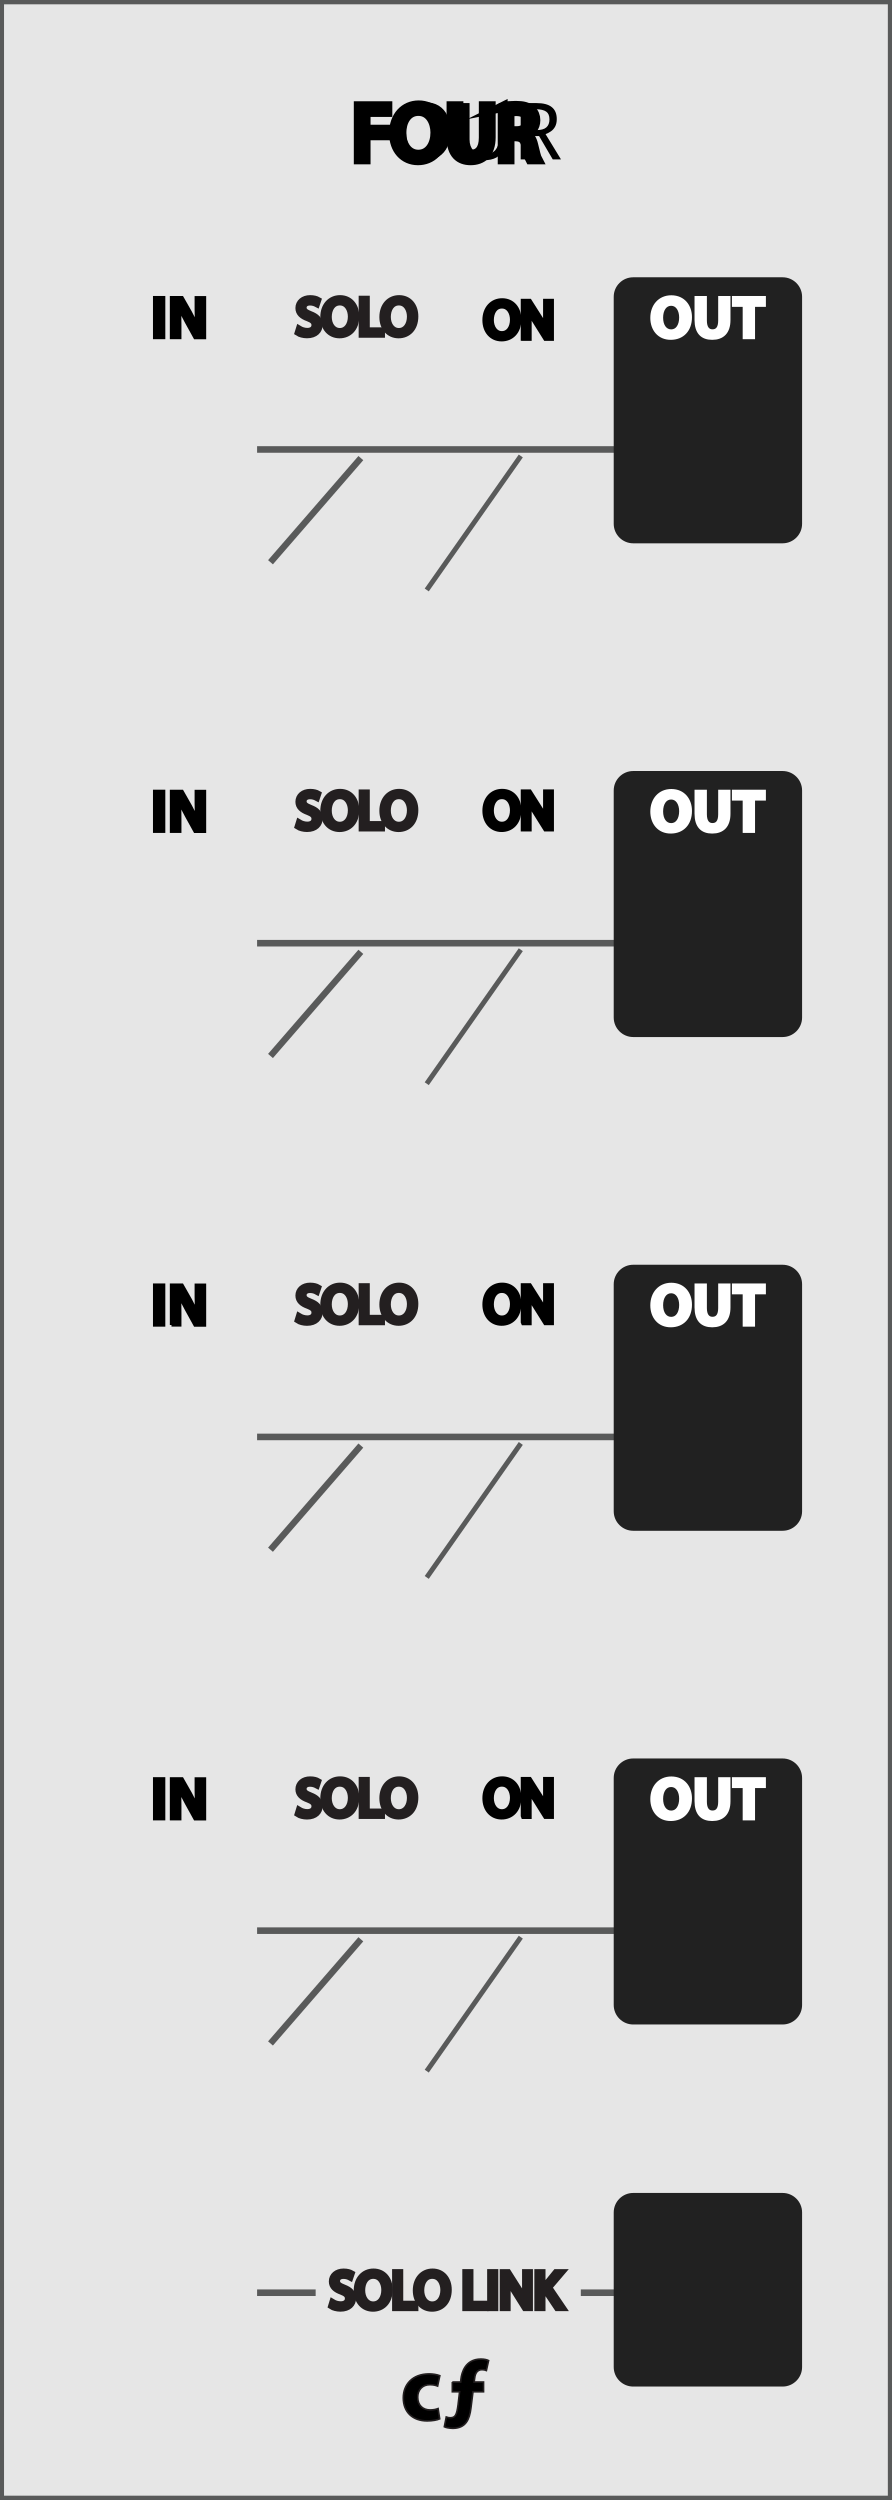
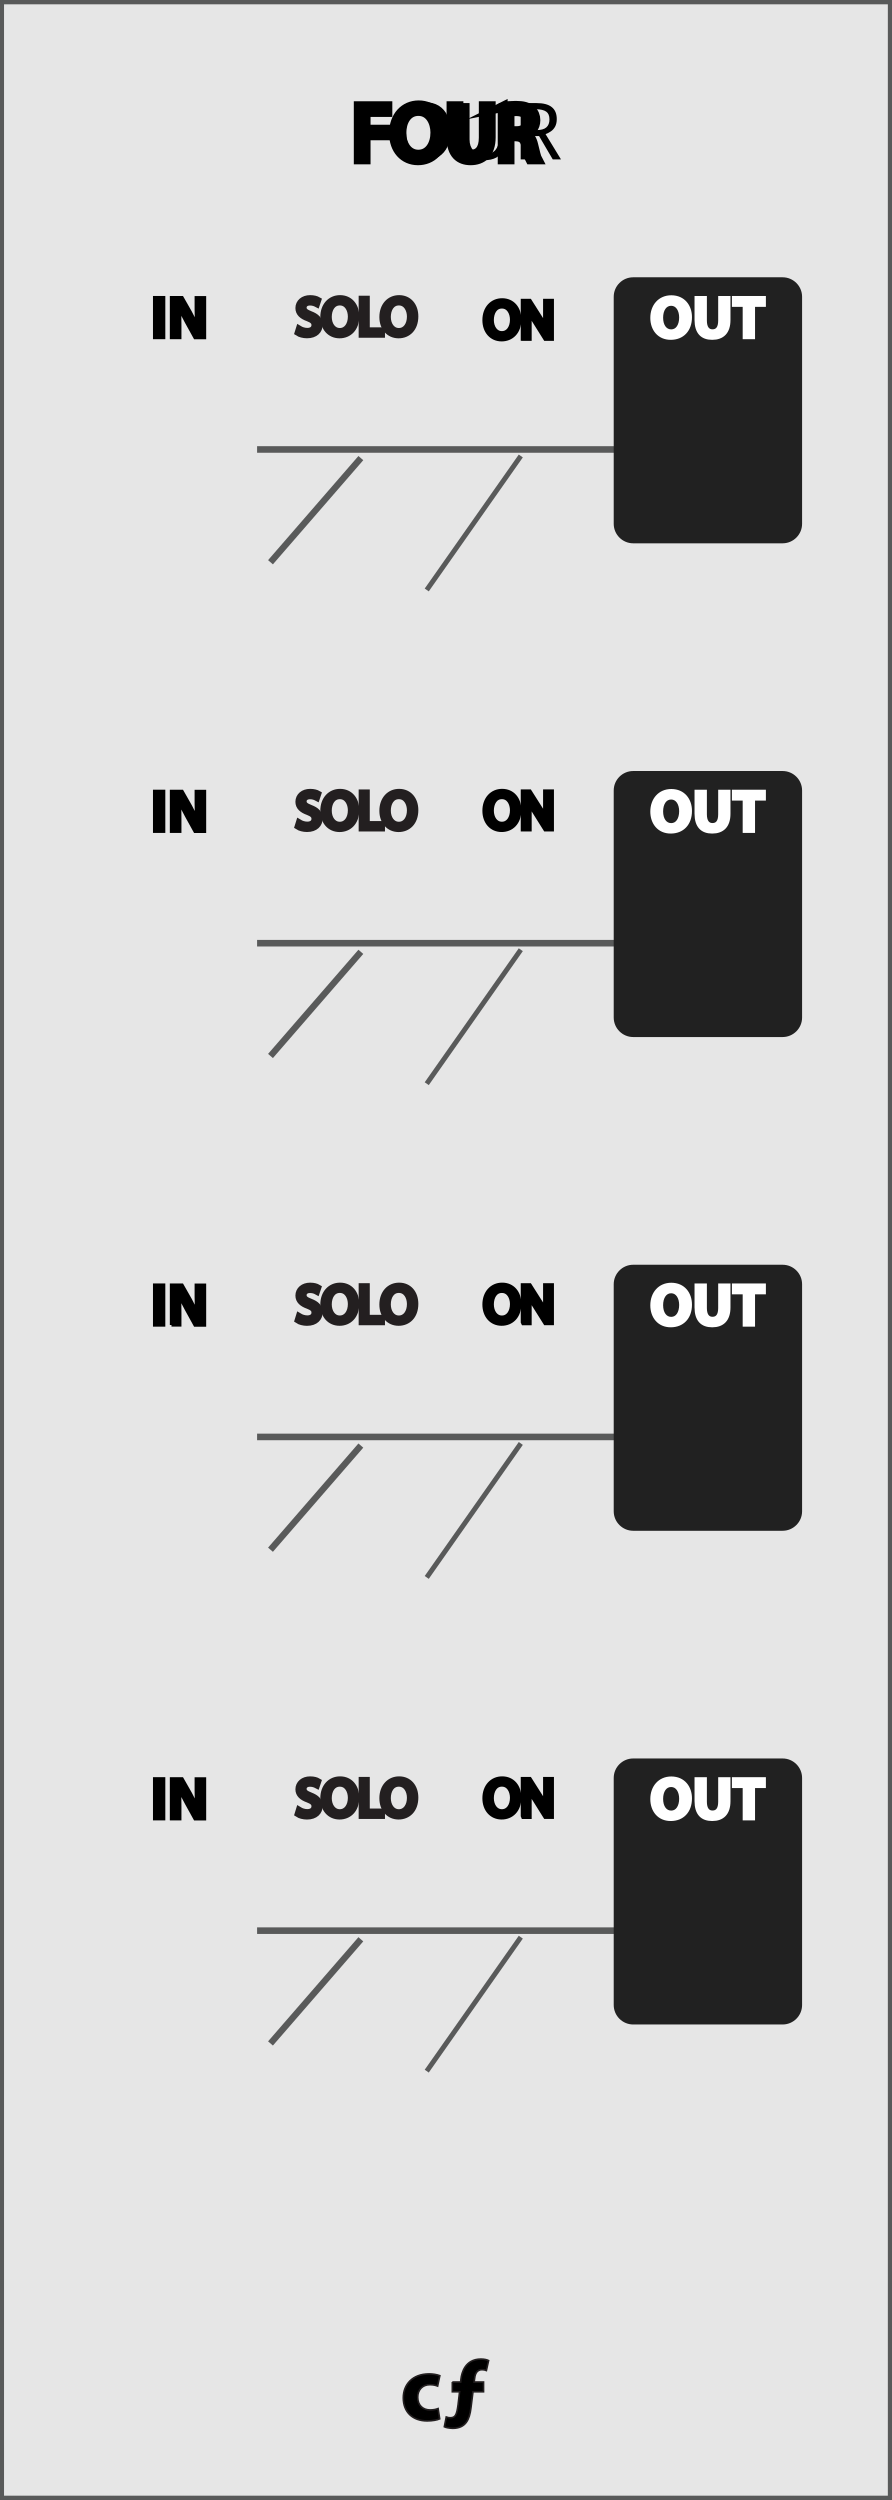
<svg xmlns="http://www.w3.org/2000/svg" version="1.1" id="svg4541" x="0px" y="0px" width="135.566px" height="380px" viewBox="0 0 135.566 380" enable-background="new 0 0 135.566 380" xml:space="preserve">
  <path id="path33453" fill="#E6E6E6" stroke="#595A5A" stroke-width="1.226" stroke-miterlimit="10" d="M0,0.043h135.566v379.914H0  V0.043z" />
  <line fill="none" stroke="#595A5A" stroke-miterlimit="10" x1="39.077" y1="68.319" x2="94.95" y2="68.319" />
  <g id="g13122" transform="matrix(0.2760238,0,0,0.2760238,354.0962,57.73635)">
    <g id="g13178" transform="translate(-167.0764,-20.55757)">
      <g id="g13224" transform="translate(-99.2314,6.094906)">
        <g id="path30351">
          <path fill="#212121" d="M-574.849-31.31c0-5.887-4.826-10.702-10.713-10.702h-82.3      c-5.891,0-10.716,4.815-10.716,10.702V93.764c0,5.887,4.826,10.716,10.716,10.716h82.3c5.887,0,10.713-4.829,10.713-10.716      V-31.31L-574.849-31.31z" />
        </g>
      </g>
    </g>
  </g>
  <g>
    <path stroke="#000000" stroke-width="0.5" stroke-miterlimit="10" d="M24.878,45.238v6.069h-1.376v-6.069H24.878z" />
-     <path stroke="#000000" stroke-width="0.5" stroke-miterlimit="10" d="M26.065,51.308V45.24h1.604l1.265,2.23   c0.355,0.646,0.72,1.396,0.985,2.079h0.026c-0.09-0.801-0.116-1.62-0.116-2.523v-1.772h1.26v6.067H29.65l-1.296-2.348   c-0.359-0.646-0.756-1.432-1.058-2.145l-0.022,0.008c0.036,0.802,0.055,1.654,0.055,2.646v1.826H26.065L26.065,51.308   L26.065,51.308z" />
+     <path stroke="#000000" stroke-width="0.5" stroke-miterlimit="10" d="M26.065,51.308V45.24h1.604l1.266,2.23   c0.354,0.646,0.72,1.396,0.984,2.079h0.026c-0.09-0.801-0.116-1.62-0.116-2.523v-1.772h1.26v6.067H29.65l-1.296-2.348   c-0.359-0.646-0.756-1.432-1.059-2.145l-0.021,0.008c0.036,0.802,0.055,1.654,0.055,2.646v1.826H26.065L26.065,51.308   L26.065,51.308z" />
  </g>
  <g>
-     <path fill="#FFFFFF" stroke="#FFFFFF" stroke-width="0.5" stroke-miterlimit="10" d="M104.93,48.21c0,1.989-1.206,3.194-2.98,3.194   c-1.8,0-2.854-1.358-2.854-3.088c0-1.817,1.154-3.185,2.947-3.185C103.912,45.142,104.93,46.537,104.93,48.21z M100.544,48.292   c0,1.188,0.562,2.025,1.479,2.025c0.928,0,1.459-0.883,1.459-2.062c0-1.09-0.521-2.025-1.468-2.025   C101.085,46.231,100.544,47.112,100.544,48.292z" />
-     <path fill="#FFFFFF" stroke="#FFFFFF" stroke-width="0.5" stroke-miterlimit="10" d="M107.197,45.238v3.493   c0,1.045,0.396,1.576,1.1,1.576c0.729,0,1.116-0.512,1.116-1.576v-3.493h1.369v3.403c0,1.866-0.945,2.764-2.53,2.764   c-1.527,0-2.433-0.846-2.433-2.78v-3.386L107.197,45.238L107.197,45.238z" />
-     <path fill="#FFFFFF" stroke="#FFFFFF" stroke-width="0.5" stroke-miterlimit="10" d="M113.138,46.394h-1.636V45.24h4.664v1.153   h-1.65v4.914h-1.378V46.394z" />
+     <path fill="#FFFFFF" stroke="#FFFFFF" stroke-width="0.5" stroke-miterlimit="10" d="M104.93,48.21c0,1.989-1.206,3.194-2.98,3.194   c-1.8,0-2.854-1.358-2.854-3.088c0-1.817,1.153-3.185,2.946-3.185C103.912,45.142,104.93,46.537,104.93,48.21z M100.544,48.292   c0,1.188,0.562,2.025,1.479,2.025c0.928,0,1.459-0.883,1.459-2.062c0-1.09-0.521-2.025-1.468-2.025   C101.085,46.231,100.544,47.112,100.544,48.292z" />
+     <path fill="#FFFFFF" stroke="#FFFFFF" stroke-width="0.5" stroke-miterlimit="10" d="M107.197,45.238v3.493   c0,1.045,0.396,1.576,1.1,1.576c0.729,0,1.116-0.512,1.116-1.576v-3.493h1.369v3.403c0,1.866-0.945,2.764-2.53,2.764   c-1.526,0-2.433-0.846-2.433-2.78v-3.386L107.197,45.238L107.197,45.238z" />
+     <path fill="#FFFFFF" stroke="#FFFFFF" stroke-width="0.5" stroke-miterlimit="10" d="M113.138,46.394h-1.637V45.24h4.664v1.153   h-1.649v4.914h-1.378V46.394z" />
  </g>
  <g>
-     <path stroke="#231F20" stroke-width="0.25" stroke-miterlimit="10" d="M66.833,367.67c-0.378,0.168-1.092,0.309-1.899,0.309   c-2.219,0-3.634-1.346-3.634-3.502c0-2.004,1.373-3.643,3.928-3.643c0.562,0,1.177,0.1,1.625,0.268l-0.336,1.582   c-0.258-0.104-0.636-0.211-1.19-0.211c-1.12,0-1.849,0.799-1.835,1.92c0,1.26,0.841,1.92,1.877,1.92   c0.505,0,0.896-0.086,1.22-0.211L66.833,367.67z" />
-     <path stroke="#231F20" stroke-width="0.25" stroke-miterlimit="10" d="M68.749,362.066h1.273l0.042-0.448   c0.106-0.938,0.63-3.039,3.039-3.039c0.478,0,0.911,0.098,1.163,0.224l-0.336,1.514c-0.169-0.062-0.396-0.127-0.659-0.127   c-0.7,0-1.036,0.506-1.12,1.271l-0.084,0.605h1.43v1.483h-1.604l-0.312,2.493c-0.211,1.709-0.785,3.064-2.771,3.064   c-0.575-0.014-1.064-0.125-1.274-0.235l0.294-1.481c0.21,0.084,0.438,0.109,0.658,0.109c0.7-0.018,0.938-0.395,1.14-1.986   l0.229-1.964h-1.104v-1.483H68.749L68.749,362.066z" />
+     <path stroke="#231F20" stroke-width="0.25" stroke-miterlimit="10" d="M66.833,367.67c-0.378,0.168-1.092,0.309-1.898,0.309   c-2.22,0-3.635-1.346-3.635-3.502c0-2.004,1.373-3.643,3.929-3.643c0.562,0,1.177,0.1,1.625,0.268l-0.336,1.582   c-0.259-0.104-0.637-0.211-1.19-0.211c-1.12,0-1.849,0.799-1.835,1.92c0,1.26,0.841,1.92,1.877,1.92   c0.505,0,0.896-0.086,1.22-0.211L66.833,367.67z" />
+     <path stroke="#231F20" stroke-width="0.25" stroke-miterlimit="10" d="M68.749,362.066h1.273l0.042-0.448   c0.105-0.938,0.63-3.039,3.039-3.039c0.478,0,0.911,0.098,1.163,0.224l-0.336,1.514c-0.169-0.062-0.396-0.127-0.659-0.127   c-0.7,0-1.036,0.506-1.12,1.271l-0.084,0.605h1.43v1.482h-1.604l-0.312,2.493c-0.211,1.709-0.785,3.063-2.771,3.063   c-0.575-0.014-1.064-0.125-1.274-0.234l0.294-1.48c0.21,0.084,0.438,0.108,0.658,0.108c0.7-0.019,0.938-0.396,1.14-1.985   l0.229-1.965h-1.104v-1.482H68.749L68.749,362.066z" />
  </g>
  <line fill="none" stroke="#595A5A" stroke-width="0.975" stroke-miterlimit="10" x1="41.114" y1="85.462" x2="54.848" y2="69.631" />
  <line fill="none" stroke="#595A5A" stroke-width="0.754" stroke-miterlimit="10" x1="64.864" y1="89.675" x2="79.162" y2="69.31" />
  <g>
-     <path stroke="#231F20" stroke-miterlimit="10" d="M45.466,49.99c0.312,0.192,0.771,0.352,1.247,0.352   c0.712,0,1.127-0.376,1.127-0.919c0-0.504-0.288-0.792-1.015-1.072c-0.88-0.312-1.423-0.768-1.423-1.527   c0-0.84,0.696-1.463,1.743-1.463c0.552,0,0.951,0.128,1.188,0.264l-0.188,0.568c-0.181-0.096-0.536-0.256-1.023-0.256   c-0.735,0-1.016,0.44-1.016,0.808c0,0.504,0.328,0.751,1.066,1.04c0.912,0.352,1.375,0.792,1.375,1.583   c0,0.832-0.611,1.551-1.887,1.551c-0.52,0-1.087-0.152-1.375-0.344L45.466,49.99z" />
+     <path stroke="#231F20" stroke-miterlimit="10" d="M45.466,49.99c0.312,0.192,0.771,0.352,1.247,0.352   c0.712,0,1.127-0.376,1.127-0.919c0-0.504-0.288-0.792-1.015-1.072c-0.88-0.312-1.423-0.768-1.423-1.527   c0-0.84,0.696-1.463,1.743-1.463c0.552,0,0.951,0.128,1.188,0.264l-0.188,0.568c-0.182-0.096-0.536-0.256-1.023-0.256   c-0.734,0-1.016,0.44-1.016,0.808c0,0.504,0.328,0.751,1.065,1.04c0.912,0.352,1.375,0.792,1.375,1.583   c0,0.832-0.61,1.551-1.887,1.551c-0.52,0-1.087-0.152-1.375-0.344L45.466,49.99z" />
    <path stroke="#231F20" stroke-miterlimit="10" d="M54.111,48.087c0,1.855-1.127,2.838-2.503,2.838   c-1.423,0-2.423-1.104-2.423-2.734c0-1.711,1.062-2.831,2.503-2.831C53.159,45.361,54.111,46.488,54.111,48.087z M49.929,48.175   c0,1.151,0.624,2.183,1.719,2.183c1.104,0,1.727-1.015,1.727-2.238c0-1.072-0.56-2.191-1.719-2.191   C50.505,45.929,49.929,46.993,49.929,48.175z" />
-     <path stroke="#231F20" stroke-miterlimit="10" d="M55.017,45.449h0.691v4.806h2.308v0.583h-2.999V45.449z" />
-     <path stroke="#231F20" stroke-miterlimit="10" d="M63.087,48.087c0,1.855-1.127,2.838-2.502,2.838   c-1.423,0-2.422-1.104-2.422-2.734c0-1.711,1.063-2.831,2.502-2.831C62.135,45.361,63.087,46.488,63.087,48.087z M58.905,48.175   c0,1.151,0.624,2.183,1.719,2.183c1.104,0,1.729-1.015,1.729-2.238c0-1.072-0.562-2.191-1.724-2.191   C59.481,45.929,58.905,46.993,58.905,48.175z" />
+     <path stroke="#231F20" stroke-miterlimit="10" d="M55.017,45.449h0.69v4.806h2.309v0.583h-2.999V45.449z" />
+     <path stroke="#231F20" stroke-miterlimit="10" d="M63.087,48.087c0,1.855-1.127,2.838-2.502,2.838   c-1.423,0-2.422-1.104-2.422-2.734c0-1.711,1.063-2.831,2.502-2.831C62.135,45.361,63.087,46.488,63.087,48.087z M58.905,48.175   c0,1.151,0.624,2.183,1.719,2.183c1.104,0,1.729-1.015,1.729-2.238c0-1.072-0.562-2.191-1.725-2.191   C59.481,45.929,58.905,46.993,58.905,48.175z" />
  </g>
  <line fill="none" stroke="#595A5A" stroke-miterlimit="10" x1="39.077" y1="143.366" x2="94.95" y2="143.366" />
  <g id="g13122_1_" transform="matrix(0.2760238,0,0,0.2760238,354.0962,57.73635)">
    <g id="g13178_1_" transform="translate(-167.0764,-20.55757)">
      <g id="g13224_1_" transform="translate(-99.2314,6.094906)">
        <g id="path30351_1_">
          <path fill="#212121" d="M-574.849,240.576c0-5.887-4.826-10.702-10.713-10.702h-82.3      c-5.891,0-10.716,4.815-10.716,10.702V365.65c0,5.887,4.826,10.716,10.716,10.716h82.3c5.887,0,10.713-4.829,10.713-10.716      V240.576L-574.849,240.576z" />
        </g>
      </g>
    </g>
  </g>
  <g>
    <path stroke="#000000" stroke-width="0.5" stroke-miterlimit="10" d="M24.878,120.285v6.069h-1.376v-6.069H24.878z" />
-     <path stroke="#000000" stroke-width="0.5" stroke-miterlimit="10" d="M26.065,126.354v-6.067h1.604l1.265,2.23   c0.355,0.646,0.72,1.396,0.985,2.079h0.026c-0.09-0.801-0.116-1.62-0.116-2.523v-1.772h1.26v6.067H29.65l-1.296-2.348   c-0.359-0.646-0.756-1.432-1.058-2.145l-0.022,0.008c0.036,0.802,0.055,1.654,0.055,2.646v1.826L26.065,126.354L26.065,126.354   L26.065,126.354z" />
+     <path stroke="#000000" stroke-width="0.5" stroke-miterlimit="10" d="M26.065,126.354v-6.067h1.604l1.266,2.23   c0.354,0.646,0.72,1.396,0.984,2.079h0.026c-0.09-0.801-0.116-1.62-0.116-2.523v-1.772h1.26v6.067H29.65l-1.296-2.348   c-0.359-0.646-0.756-1.432-1.059-2.145l-0.021,0.008c0.036,0.802,0.055,1.654,0.055,2.646v1.826L26.065,126.354L26.065,126.354   L26.065,126.354z" />
  </g>
  <g>
-     <path fill="#FFFFFF" stroke="#FFFFFF" stroke-width="0.5" stroke-miterlimit="10" d="M104.93,123.257   c0,1.989-1.206,3.194-2.98,3.194c-1.8,0-2.854-1.358-2.854-3.088c0-1.817,1.154-3.185,2.947-3.185   C103.912,120.188,104.93,121.583,104.93,123.257z M100.544,123.339c0,1.188,0.562,2.025,1.479,2.025   c0.928,0,1.459-0.883,1.459-2.062c0-1.09-0.521-2.025-1.468-2.025C101.085,121.278,100.544,122.159,100.544,123.339z" />
-     <path fill="#FFFFFF" stroke="#FFFFFF" stroke-width="0.5" stroke-miterlimit="10" d="M107.197,120.285v3.493   c0,1.045,0.396,1.576,1.1,1.576c0.729,0,1.116-0.512,1.116-1.576v-3.493h1.369v3.403c0,1.866-0.945,2.764-2.53,2.764   c-1.527,0-2.433-0.846-2.433-2.78v-3.386L107.197,120.285L107.197,120.285z" />
-     <path fill="#FFFFFF" stroke="#FFFFFF" stroke-width="0.5" stroke-miterlimit="10" d="M113.138,121.44h-1.636v-1.153h4.664v1.153   h-1.65v4.914h-1.378V121.44z" />
+     <path fill="#FFFFFF" stroke="#FFFFFF" stroke-width="0.5" stroke-miterlimit="10" d="M104.93,123.257   c0,1.989-1.206,3.194-2.98,3.194c-1.8,0-2.854-1.358-2.854-3.088c0-1.817,1.153-3.185,2.946-3.185   C103.912,120.188,104.93,121.583,104.93,123.257z M100.544,123.339c0,1.188,0.562,2.025,1.479,2.025   c0.928,0,1.459-0.883,1.459-2.062c0-1.09-0.521-2.025-1.468-2.025C101.085,121.278,100.544,122.159,100.544,123.339z" />
+     <path fill="#FFFFFF" stroke="#FFFFFF" stroke-width="0.5" stroke-miterlimit="10" d="M107.197,120.285v3.493   c0,1.045,0.396,1.576,1.1,1.576c0.729,0,1.116-0.512,1.116-1.576v-3.493h1.369v3.403c0,1.866-0.945,2.764-2.53,2.764   c-1.526,0-2.433-0.846-2.433-2.78v-3.386L107.197,120.285L107.197,120.285z" />
+     <path fill="#FFFFFF" stroke="#FFFFFF" stroke-width="0.5" stroke-miterlimit="10" d="M113.138,121.44h-1.637v-1.153h4.664v1.153   h-1.649v4.914h-1.378V121.44z" />
  </g>
  <line fill="none" stroke="#595A5A" stroke-width="0.975" stroke-miterlimit="10" x1="41.114" y1="160.509" x2="54.848" y2="144.678" />
  <line fill="none" stroke="#595A5A" stroke-width="0.754" stroke-miterlimit="10" x1="64.864" y1="164.722" x2="79.162" y2="144.356" />
  <g>
-     <path stroke="#231F20" stroke-miterlimit="10" d="M45.466,125.037c0.312,0.192,0.771,0.352,1.247,0.352   c0.712,0,1.127-0.376,1.127-0.919c0-0.504-0.288-0.792-1.015-1.072c-0.88-0.312-1.423-0.768-1.423-1.527   c0-0.84,0.696-1.463,1.743-1.463c0.552,0,0.951,0.128,1.188,0.264l-0.188,0.568c-0.181-0.096-0.536-0.256-1.023-0.256   c-0.735,0-1.016,0.44-1.016,0.808c0,0.504,0.328,0.751,1.066,1.04c0.912,0.352,1.375,0.792,1.375,1.583   c0,0.832-0.611,1.551-1.887,1.551c-0.52,0-1.087-0.152-1.375-0.344L45.466,125.037z" />
+     <path stroke="#231F20" stroke-miterlimit="10" d="M45.466,125.037c0.312,0.192,0.771,0.352,1.247,0.352   c0.712,0,1.127-0.376,1.127-0.919c0-0.504-0.288-0.792-1.015-1.072c-0.88-0.312-1.423-0.768-1.423-1.527   c0-0.84,0.696-1.463,1.743-1.463c0.552,0,0.951,0.128,1.188,0.264l-0.188,0.568c-0.182-0.096-0.536-0.256-1.023-0.256   c-0.734,0-1.016,0.44-1.016,0.808c0,0.504,0.328,0.751,1.065,1.04c0.912,0.352,1.375,0.792,1.375,1.583   c0,0.832-0.61,1.551-1.887,1.551c-0.52,0-1.087-0.152-1.375-0.344L45.466,125.037z" />
    <path stroke="#231F20" stroke-miterlimit="10" d="M54.111,123.134c0,1.855-1.127,2.838-2.503,2.838   c-1.423,0-2.423-1.104-2.423-2.734c0-1.711,1.062-2.831,2.503-2.831C53.159,120.408,54.111,121.535,54.111,123.134z    M49.929,123.222c0,1.151,0.624,2.183,1.719,2.183c1.104,0,1.727-1.015,1.727-2.238c0-1.072-0.56-2.191-1.719-2.191   C50.505,120.976,49.929,122.04,49.929,123.222z" />
-     <path stroke="#231F20" stroke-miterlimit="10" d="M55.017,120.496h0.691v4.806h2.308v0.583h-2.999V120.496z" />
-     <path stroke="#231F20" stroke-miterlimit="10" d="M63.087,123.134c0,1.855-1.127,2.838-2.502,2.838   c-1.423,0-2.422-1.104-2.422-2.734c0-1.711,1.063-2.831,2.502-2.831C62.135,120.408,63.087,121.535,63.087,123.134z    M58.905,123.222c0,1.151,0.624,2.183,1.719,2.183c1.104,0,1.729-1.015,1.729-2.238c0-1.072-0.562-2.191-1.724-2.191   C59.481,120.976,58.905,122.04,58.905,123.222z" />
+     <path stroke="#231F20" stroke-miterlimit="10" d="M55.017,120.496h0.69v4.806h2.309v0.583h-2.999V120.496z" />
+     <path stroke="#231F20" stroke-miterlimit="10" d="M63.087,123.134c0,1.855-1.127,2.838-2.502,2.838   c-1.423,0-2.422-1.104-2.422-2.734c0-1.711,1.063-2.831,2.502-2.831C62.135,120.408,63.087,121.535,63.087,123.134z    M58.905,123.222c0,1.151,0.624,2.183,1.719,2.183c1.104,0,1.729-1.015,1.729-2.238c0-1.072-0.562-2.191-1.725-2.191   C59.481,120.976,58.905,122.04,58.905,123.222z" />
  </g>
  <line fill="none" stroke="#595A5A" stroke-miterlimit="10" x1="39.077" y1="218.414" x2="94.95" y2="218.414" />
  <g id="g13122_2_" transform="matrix(0.2760238,0,0,0.2760238,354.0962,57.73635)">
    <g id="g13178_2_" transform="translate(-167.0764,-20.55757)">
      <g id="g13224_2_" transform="translate(-99.2314,6.094906)">
        <g id="path30351_2_">
          <path fill="#212121" d="M-574.849,512.47c0-5.891-4.826-10.709-10.713-10.709h-82.3      c-5.891,0-10.716,4.819-10.716,10.709v125.067c0,5.887,4.826,10.716,10.716,10.716h82.3c5.887,0,10.713-4.829,10.713-10.716      V512.47L-574.849,512.47z" />
        </g>
      </g>
    </g>
  </g>
  <g>
    <path stroke="#000000" stroke-width="0.5" stroke-miterlimit="10" d="M24.878,195.334v6.068h-1.376v-6.068H24.878z" />
-     <path stroke="#000000" stroke-width="0.5" stroke-miterlimit="10" d="M26.065,201.402v-6.066h1.604l1.265,2.23   c0.355,0.646,0.72,1.396,0.985,2.078h0.026c-0.09-0.804-0.116-1.619-0.116-2.522v-1.771h1.26v6.062H29.65l-1.296-2.352   c-0.359-0.646-0.756-1.432-1.058-2.145l-0.022,0.008c0.036,0.803,0.055,1.653,0.055,2.646v1.826h-1.264V201.402L26.065,201.402z" />
+     <path stroke="#000000" stroke-width="0.5" stroke-miterlimit="10" d="M26.065,201.402v-6.066h1.604l1.266,2.23   c0.354,0.646,0.72,1.396,0.984,2.078h0.026c-0.09-0.805-0.116-1.619-0.116-2.522v-1.771h1.26v6.062H29.65l-1.296-2.353   c-0.359-0.646-0.756-1.432-1.059-2.145l-0.021,0.008c0.036,0.803,0.055,1.653,0.055,2.646v1.826h-1.264V201.402L26.065,201.402z" />
  </g>
  <g>
-     <path fill="#FFFFFF" stroke="#FFFFFF" stroke-width="0.5" stroke-miterlimit="10" d="M104.93,198.307   c0,1.988-1.206,3.193-2.98,3.193c-1.8,0-2.854-1.357-2.854-3.088c0-1.816,1.154-3.186,2.947-3.186   C103.912,195.236,104.93,196.633,104.93,198.307z M100.544,198.389c0,1.188,0.562,2.024,1.479,2.024   c0.928,0,1.459-0.883,1.459-2.062c0-1.09-0.521-2.025-1.468-2.025C101.085,196.327,100.544,197.208,100.544,198.389z" />
-     <path fill="#FFFFFF" stroke="#FFFFFF" stroke-width="0.5" stroke-miterlimit="10" d="M107.197,195.334v3.493   c0,1.045,0.396,1.575,1.1,1.575c0.729,0,1.116-0.512,1.116-1.575v-3.493h1.369v3.402c0,1.867-0.945,2.765-2.53,2.765   c-1.527,0-2.433-0.847-2.433-2.778v-3.388L107.197,195.334L107.197,195.334z" />
-     <path fill="#FFFFFF" stroke="#FFFFFF" stroke-width="0.5" stroke-miterlimit="10" d="M113.138,196.489h-1.636v-1.153h4.664v1.153   h-1.65v4.913h-1.378V196.489z" />
+     <path fill="#FFFFFF" stroke="#FFFFFF" stroke-width="0.5" stroke-miterlimit="10" d="M104.93,198.307   c0,1.988-1.206,3.193-2.98,3.193c-1.8,0-2.854-1.357-2.854-3.088c0-1.816,1.153-3.186,2.946-3.186   C103.912,195.236,104.93,196.633,104.93,198.307z M100.544,198.389c0,1.188,0.562,2.024,1.479,2.024   c0.928,0,1.459-0.883,1.459-2.062c0-1.09-0.521-2.025-1.468-2.025C101.085,196.327,100.544,197.208,100.544,198.389z" />
+     <path fill="#FFFFFF" stroke="#FFFFFF" stroke-width="0.5" stroke-miterlimit="10" d="M107.197,195.334v3.493   c0,1.045,0.396,1.575,1.1,1.575c0.729,0,1.116-0.512,1.116-1.575v-3.493h1.369v3.402c0,1.867-0.945,2.765-2.53,2.765   c-1.526,0-2.433-0.847-2.433-2.778v-3.388L107.197,195.334L107.197,195.334z" />
+     <path fill="#FFFFFF" stroke="#FFFFFF" stroke-width="0.5" stroke-miterlimit="10" d="M113.138,196.489h-1.637v-1.153h4.664v1.153   h-1.649v4.913h-1.378V196.489z" />
  </g>
  <line fill="none" stroke="#595A5A" stroke-width="0.975" stroke-miterlimit="10" x1="41.114" y1="235.557" x2="54.848" y2="219.727" />
  <line fill="none" stroke="#595A5A" stroke-width="0.754" stroke-miterlimit="10" x1="64.864" y1="239.77" x2="79.162" y2="219.404" />
  <g>
-     <path stroke="#231F20" stroke-miterlimit="10" d="M45.466,200.086c0.312,0.191,0.771,0.354,1.247,0.354   c0.712,0,1.127-0.377,1.127-0.92c0-0.504-0.288-0.791-1.015-1.068c-0.88-0.312-1.423-0.771-1.423-1.527   c0-0.84,0.696-1.463,1.743-1.463c0.552,0,0.951,0.128,1.188,0.268l-0.188,0.564c-0.181-0.1-0.536-0.256-1.023-0.256   c-0.735,0-1.016,0.438-1.016,0.811c0,0.506,0.328,0.752,1.066,1.039c0.912,0.354,1.375,0.791,1.375,1.582   c0,0.832-0.611,1.555-1.887,1.555c-0.52,0-1.087-0.152-1.375-0.348L45.466,200.086z" />
-     <path stroke="#231F20" stroke-miterlimit="10" d="M54.111,198.184c0,1.854-1.127,2.838-2.503,2.838   c-1.423,0-2.423-1.104-2.423-2.73c0-1.711,1.062-2.831,2.503-2.831C53.159,195.457,54.111,196.584,54.111,198.184z M49.929,198.271   c0,1.147,0.624,2.183,1.719,2.183c1.104,0,1.727-1.015,1.727-2.237c0-1.072-0.56-2.191-1.719-2.191   C50.505,196.025,49.929,197.089,49.929,198.271z" />
-     <path stroke="#231F20" stroke-miterlimit="10" d="M55.017,195.545h0.691v4.807h2.308v0.584h-2.999V195.545z" />
-     <path stroke="#231F20" stroke-miterlimit="10" d="M63.087,198.184c0,1.854-1.127,2.838-2.502,2.838   c-1.423,0-2.422-1.104-2.422-2.73c0-1.711,1.063-2.831,2.502-2.831C62.135,195.457,63.087,196.584,63.087,198.184z M58.905,198.271   c0,1.147,0.624,2.183,1.719,2.183c1.104,0,1.729-1.015,1.729-2.237c0-1.072-0.562-2.191-1.724-2.191   C59.481,196.025,58.905,197.089,58.905,198.271z" />
+     <path stroke="#231F20" stroke-miterlimit="10" d="M45.466,200.086c0.312,0.191,0.771,0.354,1.247,0.354   c0.712,0,1.127-0.377,1.127-0.92c0-0.504-0.288-0.791-1.015-1.067c-0.88-0.312-1.423-0.771-1.423-1.527   c0-0.84,0.696-1.463,1.743-1.463c0.552,0,0.951,0.128,1.188,0.269l-0.188,0.563c-0.182-0.101-0.536-0.256-1.023-0.256   c-0.734,0-1.016,0.438-1.016,0.812c0,0.506,0.328,0.752,1.065,1.039c0.912,0.354,1.375,0.791,1.375,1.582   c0,0.832-0.61,1.555-1.887,1.555c-0.52,0-1.087-0.152-1.375-0.349L45.466,200.086z" />
+     <path stroke="#231F20" stroke-miterlimit="10" d="M54.111,198.184c0,1.854-1.127,2.838-2.503,2.838   c-1.423,0-2.423-1.104-2.423-2.729c0-1.711,1.062-2.831,2.503-2.831C53.159,195.457,54.111,196.584,54.111,198.184z    M49.929,198.271c0,1.146,0.624,2.183,1.719,2.183c1.104,0,1.727-1.015,1.727-2.237c0-1.072-0.56-2.191-1.719-2.191   C50.505,196.025,49.929,197.089,49.929,198.271z" />
+     <path stroke="#231F20" stroke-miterlimit="10" d="M55.017,195.545h0.69v4.807h2.309v0.584h-2.999V195.545z" />
+     <path stroke="#231F20" stroke-miterlimit="10" d="M63.087,198.184c0,1.854-1.127,2.838-2.502,2.838   c-1.423,0-2.422-1.104-2.422-2.729c0-1.711,1.063-2.831,2.502-2.831C62.135,195.457,63.087,196.584,63.087,198.184z    M58.905,198.271c0,1.146,0.624,2.183,1.719,2.183c1.104,0,1.729-1.015,1.729-2.237c0-1.072-0.562-2.191-1.725-2.191   C59.481,196.025,58.905,197.089,58.905,198.271z" />
  </g>
  <line fill="none" stroke="#595A5A" stroke-miterlimit="10" x1="39.077" y1="293.46" x2="94.95" y2="293.46" />
  <g id="g13122_3_" transform="matrix(0.2760238,0,0,0.2760238,354.0962,57.73635)">
    <g id="g13178_3_" transform="translate(-167.0764,-20.55757)">
      <g id="g13224_3_" transform="translate(-99.2314,6.094906)">
        <g id="path30351_3_">
          <path fill="#212121" d="M-574.849,784.351c0-5.894-4.826-10.709-10.713-10.709h-82.3      c-5.891,0-10.716,4.819-10.716,10.709v125.067c0,5.887,4.826,10.713,10.716,10.713h82.3c5.887,0,10.713-4.826,10.713-10.713      V784.351L-574.849,784.351z" />
        </g>
      </g>
    </g>
  </g>
  <g>
    <path stroke="#000000" stroke-width="0.5" stroke-miterlimit="10" d="M24.878,270.38v6.069h-1.376v-6.069H24.878z" />
-     <path stroke="#000000" stroke-width="0.5" stroke-miterlimit="10" d="M26.065,276.449v-6.067h1.604l1.265,2.229   c0.355,0.646,0.72,1.396,0.985,2.08h0.026c-0.09-0.801-0.116-1.621-0.116-2.523v-1.771h1.26v6.066H29.65l-1.296-2.348   c-0.359-0.646-0.756-1.432-1.058-2.145l-0.022,0.008c0.036,0.802,0.055,1.649,0.055,2.646v1.826L26.065,276.449L26.065,276.449   L26.065,276.449z" />
+     <path stroke="#000000" stroke-width="0.5" stroke-miterlimit="10" d="M26.065,276.449v-6.067h1.604l1.266,2.229   c0.354,0.646,0.72,1.396,0.984,2.08h0.026c-0.09-0.801-0.116-1.621-0.116-2.523v-1.771h1.26v6.066H29.65l-1.296-2.348   c-0.359-0.646-0.756-1.432-1.059-2.145l-0.021,0.008c0.036,0.802,0.055,1.648,0.055,2.646v1.826L26.065,276.449L26.065,276.449   L26.065,276.449z" />
  </g>
  <g>
-     <path fill="#FFFFFF" stroke="#FFFFFF" stroke-width="0.5" stroke-miterlimit="10" d="M104.93,273.354   c0,1.987-1.206,3.192-2.98,3.192c-1.8,0-2.854-1.356-2.854-3.088c0-1.815,1.154-3.185,2.947-3.185   C103.912,270.283,104.93,271.68,104.93,273.354z M100.544,273.436c0,1.188,0.562,2.023,1.479,2.023   c0.928,0,1.459-0.883,1.459-2.062c0-1.09-0.521-2.021-1.468-2.021C101.085,271.373,100.544,272.254,100.544,273.436z" />
-     <path fill="#FFFFFF" stroke="#FFFFFF" stroke-width="0.5" stroke-miterlimit="10" d="M107.197,270.38v3.493   c0,1.045,0.396,1.576,1.1,1.576c0.729,0,1.116-0.512,1.116-1.576v-3.493h1.369v3.403c0,1.865-0.945,2.764-2.53,2.764   c-1.527,0-2.433-0.846-2.433-2.779v-3.387L107.197,270.38L107.197,270.38z" />
-     <path fill="#FFFFFF" stroke="#FFFFFF" stroke-width="0.5" stroke-miterlimit="10" d="M113.138,271.535h-1.636v-1.153h4.664v1.153   h-1.65v4.914h-1.378V271.535z" />
+     <path fill="#FFFFFF" stroke="#FFFFFF" stroke-width="0.5" stroke-miterlimit="10" d="M104.93,273.354   c0,1.987-1.206,3.192-2.98,3.192c-1.8,0-2.854-1.356-2.854-3.088c0-1.815,1.153-3.185,2.946-3.185   C103.912,270.283,104.93,271.68,104.93,273.354z M100.544,273.436c0,1.188,0.562,2.023,1.479,2.023   c0.928,0,1.459-0.883,1.459-2.062c0-1.09-0.521-2.021-1.468-2.021C101.085,271.373,100.544,272.254,100.544,273.436z" />
+     <path fill="#FFFFFF" stroke="#FFFFFF" stroke-width="0.5" stroke-miterlimit="10" d="M107.197,270.38v3.493   c0,1.045,0.396,1.576,1.1,1.576c0.729,0,1.116-0.512,1.116-1.576v-3.493h1.369v3.403c0,1.865-0.945,2.764-2.53,2.764   c-1.526,0-2.433-0.846-2.433-2.779v-3.387L107.197,270.38L107.197,270.38z" />
+     <path fill="#FFFFFF" stroke="#FFFFFF" stroke-width="0.5" stroke-miterlimit="10" d="M113.138,271.535h-1.637v-1.153h4.664v1.153   h-1.649v4.914h-1.378V271.535z" />
  </g>
  <line fill="none" stroke="#595A5A" stroke-width="0.975" stroke-miterlimit="10" x1="41.114" y1="310.604" x2="54.848" y2="294.771" />
  <line fill="none" stroke="#595A5A" stroke-width="0.754" stroke-miterlimit="10" x1="64.864" y1="314.814" x2="79.162" y2="294.45" />
  <g>
-     <path stroke="#231F20" stroke-miterlimit="10" d="M45.466,275.132c0.312,0.192,0.771,0.353,1.247,0.353   c0.712,0,1.127-0.375,1.127-0.918c0-0.504-0.288-0.793-1.015-1.069c-0.88-0.312-1.423-0.771-1.423-1.527   c0-0.84,0.696-1.463,1.743-1.463c0.552,0,0.951,0.128,1.188,0.269l-0.188,0.563c-0.181-0.096-0.536-0.256-1.023-0.256   c-0.735,0-1.016,0.438-1.016,0.812c0,0.504,0.328,0.752,1.066,1.039c0.912,0.354,1.375,0.793,1.375,1.584   c0,0.83-0.611,1.551-1.887,1.551c-0.52,0-1.087-0.151-1.375-0.346L45.466,275.132z" />
-     <path stroke="#231F20" stroke-miterlimit="10" d="M54.111,273.229c0,1.854-1.127,2.838-2.503,2.838   c-1.423,0-2.423-1.104-2.423-2.73c0-1.711,1.062-2.831,2.503-2.831C53.159,270.503,54.111,271.63,54.111,273.229z M49.929,273.316   c0,1.148,0.624,2.184,1.719,2.184c1.104,0,1.727-1.016,1.727-2.236c0-1.072-0.56-2.188-1.719-2.188   C50.505,271.07,49.929,272.135,49.929,273.316z" />
-     <path stroke="#231F20" stroke-miterlimit="10" d="M55.017,270.591h0.691v4.808h2.308v0.582h-2.999V270.591z" />
-     <path stroke="#231F20" stroke-miterlimit="10" d="M63.087,273.229c0,1.854-1.127,2.838-2.502,2.838   c-1.423,0-2.422-1.104-2.422-2.73c0-1.711,1.063-2.831,2.502-2.831C62.135,270.503,63.087,271.63,63.087,273.229z M58.905,273.316   c0,1.148,0.624,2.184,1.719,2.184c1.104,0,1.729-1.016,1.729-2.236c0-1.072-0.562-2.188-1.724-2.188   C59.481,271.07,58.905,272.135,58.905,273.316z" />
+     <path stroke="#231F20" stroke-miterlimit="10" d="M45.466,275.132c0.312,0.192,0.771,0.353,1.247,0.353   c0.712,0,1.127-0.375,1.127-0.918c0-0.504-0.288-0.793-1.015-1.068c-0.88-0.312-1.423-0.771-1.423-1.527   c0-0.84,0.696-1.463,1.743-1.463c0.552,0,0.951,0.128,1.188,0.27l-0.188,0.562c-0.182-0.096-0.536-0.256-1.023-0.256   c-0.734,0-1.016,0.438-1.016,0.812c0,0.504,0.328,0.752,1.065,1.039c0.912,0.354,1.375,0.793,1.375,1.584   c0,0.83-0.61,1.551-1.887,1.551c-0.52,0-1.087-0.151-1.375-0.346L45.466,275.132z" />
+     <path stroke="#231F20" stroke-miterlimit="10" d="M54.111,273.229c0,1.854-1.127,2.838-2.503,2.838   c-1.423,0-2.423-1.104-2.423-2.729c0-1.711,1.062-2.831,2.503-2.831C53.159,270.503,54.111,271.63,54.111,273.229z M49.929,273.316   c0,1.147,0.624,2.184,1.719,2.184c1.104,0,1.727-1.016,1.727-2.236c0-1.072-0.56-2.188-1.719-2.188   C50.505,271.07,49.929,272.135,49.929,273.316z" />
+     <path stroke="#231F20" stroke-miterlimit="10" d="M55.017,270.591h0.69v4.808h2.309v0.582h-2.999V270.591z" />
+     <path stroke="#231F20" stroke-miterlimit="10" d="M63.087,273.229c0,1.854-1.127,2.838-2.502,2.838   c-1.423,0-2.422-1.104-2.422-2.729c0-1.711,1.063-2.831,2.502-2.831C62.135,270.503,63.087,271.63,63.087,273.229z M58.905,273.316   c0,1.147,0.624,2.184,1.719,2.184c1.104,0,1.729-1.016,1.729-2.236c0-1.072-0.562-2.188-1.725-2.188   C59.481,271.07,58.905,272.135,58.905,273.316z" />
  </g>
  <text transform="matrix(1 0 0 1 53.6169 24.2305)" font-family="'MyriadPro-Regular'" font-size="12">FOUR</text>
  <g enable-background="new    ">
    <path fill="none" stroke="#000000" stroke-width="1.5" stroke-miterlimit="10" d="M54.529,16.146h4.354v0.876h-3.31v2.687h3.058   v0.863h-3.058v3.658H54.53L54.529,16.146L54.529,16.146z" />
-     <path fill="none" stroke="#000000" stroke-width="1.5" stroke-miterlimit="10" d="M67.281,20.104c0,2.782-1.691,4.258-3.754,4.258   c-2.135,0-3.634-1.655-3.634-4.102c0-2.566,1.595-4.246,3.754-4.246C65.853,16.015,67.281,17.706,67.281,20.104z M61.008,20.236   c0,1.728,0.937,3.274,2.579,3.274c1.655,0,2.59-1.523,2.59-3.358c0-1.606-0.839-3.286-2.577-3.286   C61.871,16.866,61.008,18.462,61.008,20.236z" />
+     <path fill="none" stroke="#000000" stroke-width="1.5" stroke-miterlimit="10" d="M67.281,20.104c0,2.782-1.691,4.258-3.754,4.258   c-2.135,0-3.634-1.655-3.634-4.102c0-2.566,1.595-4.246,3.754-4.246C65.853,16.015,67.281,17.706,67.281,20.104z M61.008,20.236   c0,1.728,0.938,3.274,2.579,3.274c1.655,0,2.59-1.523,2.59-3.358c0-1.606-0.839-3.286-2.576-3.286   C61.871,16.866,61.008,18.462,61.008,20.236z" />
    <path fill="none" stroke="#000000" stroke-width="1.5" stroke-miterlimit="10" d="M69.683,16.146v4.786   c0,1.811,0.804,2.578,1.883,2.578c1.199,0,1.967-0.791,1.967-2.578v-4.786h1.057v4.714c0,2.482-1.309,3.502-3.059,3.502   c-1.655,0-2.902-0.947-2.902-3.454v-4.762H69.683z" />
-     <path fill="none" stroke="#000000" stroke-width="1.5" stroke-miterlimit="10" d="M76.404,16.255   c0.528-0.108,1.283-0.168,2.004-0.168c1.115,0,1.834,0.204,2.338,0.659c0.408,0.36,0.636,0.912,0.636,1.535   c0,1.068-0.671,1.775-1.521,2.062v0.036c0.623,0.216,0.994,0.791,1.187,1.631c0.267,1.127,0.456,1.907,0.624,2.219h-1.08   c-0.131-0.228-0.312-0.924-0.538-1.931c-0.239-1.115-0.673-1.535-1.618-1.571H77.45v3.502h-1.044v-7.975L76.404,16.255   L76.404,16.255z M77.448,19.937h1.067c1.113,0,1.82-0.611,1.82-1.535c0-1.043-0.755-1.499-1.856-1.511   c-0.504,0-0.863,0.048-1.031,0.096V19.937z" />
+     <path fill="none" stroke="#000000" stroke-width="1.5" stroke-miterlimit="10" d="M76.404,16.255   c0.528-0.108,1.283-0.168,2.004-0.168c1.115,0,1.834,0.204,2.338,0.659c0.408,0.36,0.636,0.912,0.636,1.535   c0,1.068-0.671,1.775-1.521,2.062v0.036c0.623,0.216,0.994,0.791,1.187,1.631c0.268,1.127,0.456,1.907,0.624,2.219h-1.08   c-0.131-0.228-0.312-0.924-0.537-1.931c-0.239-1.115-0.674-1.535-1.618-1.571H77.45v3.502h-1.044v-7.975L76.404,16.255   L76.404,16.255z M77.448,19.937h1.067c1.112,0,1.819-0.611,1.819-1.535c0-1.043-0.755-1.499-1.855-1.511   c-0.504,0-0.863,0.048-1.031,0.096V19.937z" />
  </g>
  <g>
-     <path stroke="#000000" stroke-miterlimit="10" d="M78.748,48.557c0,1.855-1.127,2.838-2.502,2.838   c-1.424,0-2.423-1.104-2.423-2.734c0-1.711,1.063-2.831,2.502-2.831C77.797,45.83,78.748,46.958,78.748,48.557z M74.566,48.645   c0,1.151,0.624,2.183,1.719,2.183c1.104,0,1.729-1.016,1.729-2.239c0-1.071-0.562-2.19-1.722-2.19   C75.142,46.398,74.566,47.461,74.566,48.645z" />
-     <path stroke="#000000" stroke-miterlimit="10" d="M79.654,51.307v-5.389h0.76l1.729,2.727c0.396,0.632,0.711,1.199,0.967,1.751   l0.017-0.008c-0.062-0.72-0.08-1.375-0.08-2.215v-2.255H83.7v5.389h-0.703l-1.712-2.734c-0.375-0.6-0.735-1.215-1.007-1.799   l-0.024,0.008c0.04,0.68,0.06,1.327,0.06,2.223v2.303L79.654,51.307L79.654,51.307z" />
+     <path stroke="#000000" stroke-miterlimit="10" d="M78.748,48.557c0,1.855-1.127,2.838-2.502,2.838   c-1.424,0-2.423-1.104-2.423-2.734c0-1.711,1.063-2.831,2.502-2.831C77.797,45.83,78.748,46.958,78.748,48.557z M74.566,48.645   c0,1.151,0.624,2.183,1.719,2.183c1.104,0,1.729-1.016,1.729-2.239c0-1.071-0.562-2.19-1.723-2.19   C75.142,46.398,74.566,47.461,74.566,48.645z" />
+     <path stroke="#000000" stroke-miterlimit="10" d="M79.654,51.307v-5.389h0.76l1.729,2.727c0.396,0.632,0.711,1.199,0.967,1.751   l0.017-0.008c-0.062-0.72-0.08-1.375-0.08-2.215v-2.255H83.7v5.389h-0.703l-1.712-2.734c-0.375-0.6-0.735-1.215-1.007-1.799   l-0.024,0.008c0.04,0.68,0.061,1.327,0.061,2.223v2.303L79.654,51.307L79.654,51.307z" />
  </g>
  <g>
-     <path stroke="#000000" stroke-miterlimit="10" d="M78.748,123.131c0,1.855-1.127,2.838-2.502,2.838   c-1.424,0-2.423-1.104-2.423-2.734c0-1.711,1.063-2.831,2.502-2.831C77.797,120.405,78.748,121.532,78.748,123.131z    M74.566,123.219c0,1.151,0.624,2.183,1.719,2.183c1.104,0,1.729-1.016,1.729-2.239c0-1.071-0.562-2.19-1.722-2.19   C75.142,120.973,74.566,122.036,74.566,123.219z" />
-     <path stroke="#000000" stroke-miterlimit="10" d="M79.654,125.882v-5.389h0.76l1.729,2.727c0.396,0.632,0.711,1.199,0.967,1.751   l0.017-0.008c-0.062-0.72-0.08-1.375-0.08-2.215v-2.255H83.7v5.389h-0.703l-1.712-2.734c-0.375-0.6-0.735-1.215-1.007-1.799   l-0.024,0.008c0.04,0.68,0.06,1.327,0.06,2.223v2.303L79.654,125.882L79.654,125.882z" />
+     <path stroke="#000000" stroke-miterlimit="10" d="M78.748,123.131c0,1.855-1.127,2.838-2.502,2.838   c-1.424,0-2.423-1.104-2.423-2.734c0-1.711,1.063-2.831,2.502-2.831C77.797,120.405,78.748,121.532,78.748,123.131z    M74.566,123.219c0,1.151,0.624,2.183,1.719,2.183c1.104,0,1.729-1.016,1.729-2.239c0-1.071-0.562-2.19-1.723-2.19   C75.142,120.973,74.566,122.036,74.566,123.219z" />
+     <path stroke="#000000" stroke-miterlimit="10" d="M79.654,125.882v-5.389h0.76l1.729,2.727c0.396,0.632,0.711,1.199,0.967,1.751   l0.017-0.008c-0.062-0.72-0.08-1.375-0.08-2.215v-2.255H83.7v5.389h-0.703l-1.712-2.734c-0.375-0.6-0.735-1.215-1.007-1.799   l-0.024,0.008c0.04,0.68,0.061,1.327,0.061,2.223v2.303L79.654,125.882L79.654,125.882z" />
  </g>
  <g>
-     <path stroke="#000000" stroke-miterlimit="10" d="M78.748,198.182c0,1.855-1.127,2.838-2.502,2.838   c-1.424,0-2.423-1.104-2.423-2.731c0-1.711,1.063-2.83,2.502-2.83C77.797,195.455,78.748,196.582,78.748,198.182z M74.566,198.27   c0,1.151,0.624,2.187,1.719,2.187c1.104,0,1.729-1.019,1.729-2.24c0-1.067-0.562-2.188-1.722-2.188   C75.142,196.023,74.566,197.086,74.566,198.27z" />
-     <path stroke="#000000" stroke-miterlimit="10" d="M79.654,200.932v-5.389h0.76l1.729,2.727c0.396,0.633,0.711,1.199,0.967,1.752   l0.017-0.008c-0.062-0.721-0.08-1.377-0.08-2.216v-2.255H83.7v5.389h-0.703l-1.712-2.731c-0.375-0.603-0.735-1.218-1.007-1.802   l-0.024,0.011c0.04,0.68,0.06,1.325,0.06,2.223v2.306h-0.657L79.654,200.932L79.654,200.932z" />
+     <path stroke="#000000" stroke-miterlimit="10" d="M78.748,198.182c0,1.855-1.127,2.838-2.502,2.838   c-1.424,0-2.423-1.104-2.423-2.73c0-1.711,1.063-2.83,2.502-2.83C77.797,195.455,78.748,196.582,78.748,198.182z M74.566,198.27   c0,1.151,0.624,2.188,1.719,2.188c1.104,0,1.729-1.02,1.729-2.24c0-1.066-0.562-2.188-1.723-2.188   C75.142,196.023,74.566,197.086,74.566,198.27z" />
+     <path stroke="#000000" stroke-miterlimit="10" d="M79.654,200.932v-5.389h0.76l1.729,2.727c0.396,0.633,0.711,1.199,0.967,1.752   l0.017-0.008c-0.062-0.721-0.08-1.377-0.08-2.216v-2.255H83.7v5.389h-0.703l-1.712-2.73c-0.375-0.604-0.735-1.219-1.007-1.803   l-0.024,0.012c0.04,0.68,0.061,1.324,0.061,2.223v2.307h-0.657L79.654,200.932L79.654,200.932z" />
  </g>
  <g>
-     <path stroke="#000000" stroke-miterlimit="10" d="M78.748,273.229c0,1.854-1.127,2.838-2.502,2.838   c-1.424,0-2.423-1.104-2.423-2.732c0-1.711,1.063-2.83,2.502-2.83C77.797,270.501,78.748,271.628,78.748,273.229z M74.566,273.314   c0,1.149,0.624,2.185,1.719,2.185c1.104,0,1.729-1.017,1.729-2.24c0-1.069-0.562-2.188-1.722-2.188   C75.142,271.068,74.566,272.132,74.566,273.314z" />
-     <path stroke="#000000" stroke-miterlimit="10" d="M79.654,275.979v-5.39h0.76l1.729,2.728c0.396,0.633,0.711,1.199,0.967,1.75   l0.017-0.008c-0.062-0.72-0.08-1.375-0.08-2.215v-2.255H83.7v5.39h-0.703l-1.712-2.732c-0.375-0.602-0.735-1.217-1.007-1.801   l-0.024,0.01c0.04,0.68,0.06,1.328,0.06,2.223v2.305h-0.658L79.654,275.979L79.654,275.979z" />
+     <path stroke="#000000" stroke-miterlimit="10" d="M78.748,273.229c0,1.854-1.127,2.838-2.502,2.838   c-1.424,0-2.423-1.104-2.423-2.731c0-1.711,1.063-2.83,2.502-2.83C77.797,270.501,78.748,271.628,78.748,273.229z M74.566,273.314   c0,1.148,0.624,2.185,1.719,2.185c1.104,0,1.729-1.017,1.729-2.24c0-1.069-0.562-2.188-1.723-2.188   C75.142,271.068,74.566,272.132,74.566,273.314z" />
+     <path stroke="#000000" stroke-miterlimit="10" d="M79.654,275.979v-5.39h0.76l1.729,2.728c0.396,0.634,0.711,1.199,0.967,1.75   l0.017-0.008c-0.062-0.72-0.08-1.375-0.08-2.215v-2.255H83.7v5.39h-0.703l-1.712-2.731c-0.375-0.603-0.735-1.218-1.007-1.802   l-0.024,0.011c0.04,0.681,0.061,1.328,0.061,2.224v2.305h-0.658L79.654,275.979L79.654,275.979z" />
  </g>
-   <line fill="none" stroke="#595A5A" stroke-miterlimit="10" x1="39.077" y1="348.494" x2="94.95" y2="348.494" />
+   <line fill="none" stroke="#595A5A" stroke-miterlimit="10" x1="39.077" y1="408.529" x2="94.95" y2="408.529" />
  <g id="g13122_4_" transform="matrix(0.2760238,0,0,0.2760238,354.0962,57.73635)">
    <g id="g13178_4_" transform="translate(-167.0764,-20.55757)">
      <g id="g13224_4_" transform="translate(-99.2314,6.094906)">
        <g id="path30351_4_">
-           <path fill="#212121" d="M-574.849,1023.61c0-5.894-4.826-10.709-10.713-10.709h-82.3      c-5.891,0-10.716,4.819-10.716,10.709v85.191c0,5.887,4.826,10.713,10.716,10.713h82.3c5.887,0,10.713-4.826,10.713-10.713" />
+           <path fill="#212121" d="M-574.849,1241.109c0-5.894-4.826-10.709-10.713-10.709h-82.3      c-5.891,0-10.716,4.819-10.716,10.709v85.191c0,5.887,4.826,10.713,10.716,10.713h82.3c5.887,0,10.713-4.826,10.713-10.713" />
        </g>
      </g>
    </g>
  </g>
-   <rect x="47.981" y="342.75" fill="#E6E6E6" width="40.302" height="10.5" />
+   <rect x="47.981" y="402.785" fill="#E6E6E6" width="40.302" height="10.5" />
  <g>
-     <path stroke="#231F20" stroke-miterlimit="10" d="M50.547,349.945c0.312,0.191,0.769,0.352,1.247,0.352   c0.712,0,1.127-0.375,1.127-0.919c0-0.504-0.288-0.792-1.015-1.071c-0.88-0.312-1.423-0.768-1.423-1.527   c0-0.84,0.696-1.463,1.743-1.463c0.552,0,0.95,0.129,1.19,0.265l-0.191,0.567c-0.177-0.097-0.536-0.256-1.023-0.256   c-0.736,0-1.016,0.438-1.016,0.808c0,0.504,0.328,0.752,1.07,1.038c0.912,0.354,1.375,0.793,1.375,1.584   c0,0.832-0.615,1.552-1.887,1.552c-0.52,0-1.087-0.151-1.375-0.345L50.547,349.945z" />
-     <path stroke="#231F20" stroke-miterlimit="10" d="M59.192,348.043c0,1.854-1.127,2.838-2.503,2.838   c-1.423,0-2.423-1.104-2.423-2.734c0-1.711,1.062-2.83,2.503-2.83C58.24,345.316,59.192,346.443,59.192,348.043z M55.01,348.131   c0,1.151,0.624,2.184,1.72,2.184c1.104,0,1.727-1.017,1.727-2.239c0-1.071-0.56-2.19-1.719-2.19   C55.586,345.884,55.01,346.947,55.01,348.131z" />
-     <path stroke="#231F20" stroke-miterlimit="10" d="M60.098,345.404h0.695v4.805h2.304v0.584h-2.999V345.404z" />
-     <path stroke="#231F20" stroke-miterlimit="10" d="M68.168,348.043c0,1.854-1.127,2.838-2.502,2.838   c-1.423,0-2.422-1.104-2.422-2.734c0-1.711,1.063-2.83,2.502-2.83C67.217,345.316,68.168,346.443,68.168,348.043z M63.986,348.131   c0,1.151,0.624,2.184,1.719,2.184c1.104,0,1.728-1.017,1.728-2.239c0-1.071-0.561-2.19-1.72-2.19   C64.562,345.884,63.986,346.947,63.986,348.131z" />
-     <path stroke="#231F20" stroke-miterlimit="10" d="M70.77,345.404h0.695v4.805h2.304v0.584H70.77V345.404z" />
-     <path stroke="#231F20" stroke-miterlimit="10" d="M75.242,345.404v5.389h-0.696v-5.389H75.242z" />
-     <path stroke="#231F20" stroke-miterlimit="10" d="M76.458,350.793v-5.389h0.76l1.729,2.727c0.399,0.631,0.711,1.199,0.967,1.751   l0.018-0.009c-0.064-0.719-0.08-1.375-0.08-2.215v-2.254h0.654v5.389h-0.703l-1.711-2.734c-0.376-0.6-0.735-1.216-1.008-1.799   l-0.023,0.008c0.04,0.68,0.057,1.327,0.057,2.224v2.303L76.458,350.793L76.458,350.793z" />
-     <path stroke="#231F20" stroke-miterlimit="10" d="M81.722,345.404h0.695v2.599h0.023c0.144-0.208,0.288-0.399,0.424-0.576   l1.647-2.022h0.862l-1.951,2.287l2.104,3.103h-0.824l-1.773-2.646l-0.513,0.592v2.055h-0.695V345.404L81.722,345.404z" />
+     <path stroke="#231F20" stroke-miterlimit="10" d="M50.547,409.98c0.312,0.191,0.77,0.352,1.247,0.352   c0.712,0,1.127-0.375,1.127-0.919c0-0.504-0.288-0.792-1.015-1.071c-0.88-0.312-1.423-0.768-1.423-1.527   c0-0.84,0.696-1.463,1.743-1.463c0.552,0,0.949,0.129,1.189,0.266l-0.19,0.566c-0.178-0.097-0.536-0.256-1.023-0.256   c-0.736,0-1.016,0.438-1.016,0.809c0,0.504,0.328,0.752,1.069,1.037c0.912,0.354,1.375,0.793,1.375,1.584   c0,0.832-0.614,1.553-1.887,1.553c-0.52,0-1.087-0.15-1.375-0.346L50.547,409.98z" />
+     <path stroke="#231F20" stroke-miterlimit="10" d="M59.192,408.078c0,1.854-1.127,2.838-2.503,2.838   c-1.423,0-2.423-1.104-2.423-2.734c0-1.711,1.062-2.83,2.503-2.83C58.24,405.352,59.192,406.479,59.192,408.078z M55.01,408.166   c0,1.151,0.624,2.184,1.721,2.184c1.104,0,1.727-1.017,1.727-2.238c0-1.071-0.56-2.19-1.719-2.19   C55.586,405.919,55.01,406.982,55.01,408.166z" />
+     <path stroke="#231F20" stroke-miterlimit="10" d="M60.098,405.439h0.694v4.805h2.305v0.584h-2.999V405.439z" />
+     <path stroke="#231F20" stroke-miterlimit="10" d="M68.168,408.078c0,1.854-1.127,2.838-2.502,2.838   c-1.423,0-2.422-1.104-2.422-2.734c0-1.711,1.063-2.83,2.502-2.83C67.217,405.352,68.168,406.479,68.168,408.078z M63.986,408.166   c0,1.151,0.624,2.184,1.719,2.184c1.104,0,1.729-1.017,1.729-2.238c0-1.071-0.562-2.19-1.721-2.19   C64.562,405.919,63.986,406.982,63.986,408.166z" />
+     <path stroke="#231F20" stroke-miterlimit="10" d="M70.77,405.439h0.694v4.805h2.305v0.584H70.77V405.439z" />
+     <path stroke="#231F20" stroke-miterlimit="10" d="M75.242,405.439v5.389h-0.696v-5.389H75.242z" />
+     <path stroke="#231F20" stroke-miterlimit="10" d="M76.458,410.828v-5.389h0.76l1.729,2.727c0.399,0.631,0.711,1.199,0.967,1.751   l0.019-0.009c-0.064-0.719-0.08-1.375-0.08-2.215v-2.254h0.653v5.389h-0.702l-1.712-2.734c-0.376-0.6-0.734-1.216-1.008-1.799   l-0.022,0.008c0.04,0.68,0.057,1.327,0.057,2.225v2.303L76.458,410.828L76.458,410.828z" />
+     <path stroke="#231F20" stroke-miterlimit="10" d="M81.722,405.439h0.694v2.599h0.023c0.144-0.208,0.288-0.399,0.424-0.576   l1.647-2.022h0.861l-1.951,2.287l2.104,3.104h-0.824l-1.772-2.646l-0.514,0.593v2.055h-0.694L81.722,405.439L81.722,405.439z" />
  </g>
</svg>
